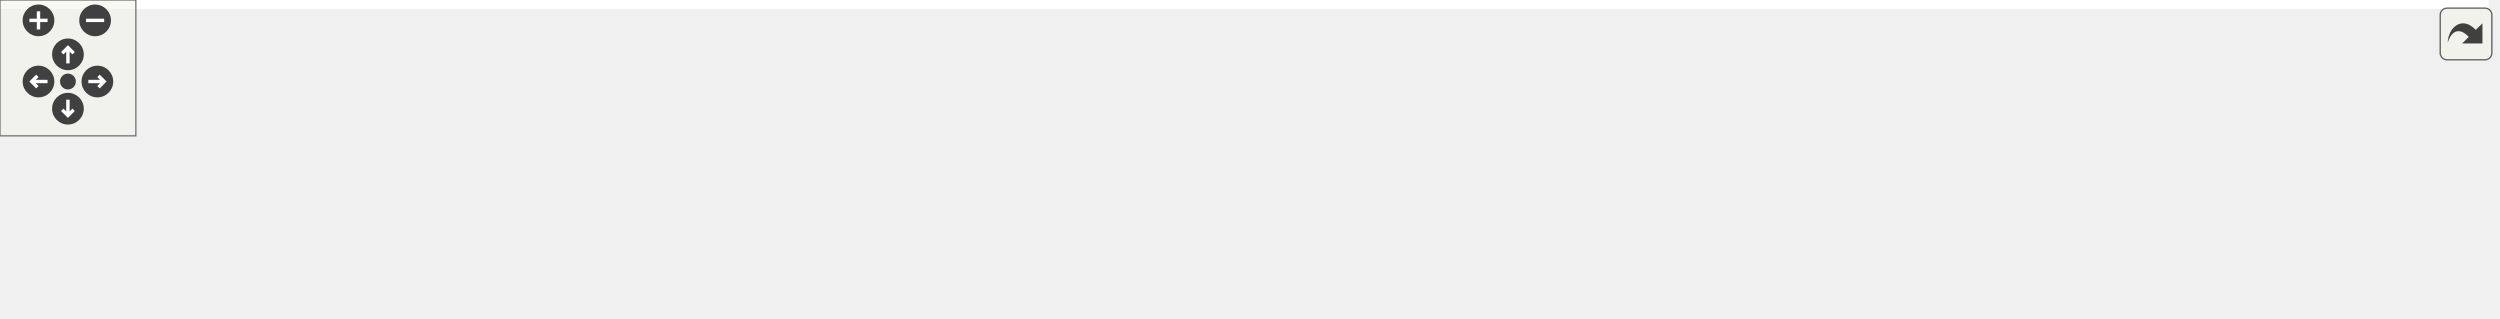
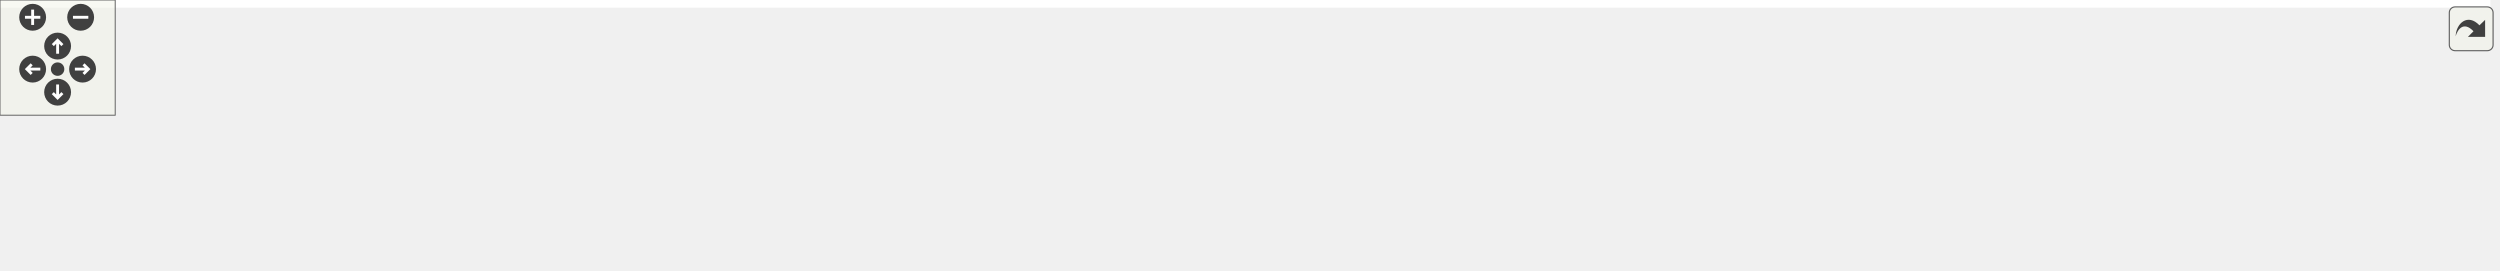
<svg xmlns="http://www.w3.org/2000/svg" xmlns:xlink="http://www.w3.org/1999/xlink" id="main" version="1.1" xml:space="preserve">
  <style type="text/css">
.edge:hover path { stroke: red; }
.edge:hover polygon { stroke: red; fill: red; }
</style>
  <defs>
    <circle id="rim" cx="0" cy="0" r="7" />
    <circle id="rim2" cx="0" cy="0" r="3.5" />
    <g id="zoomPlus">
      <use xlink:href="#rim" fill="#404040">
        <set attributeName="fill" to="#808080" begin="zoomplus.mouseover" end="zoomplus.mouseout" />
      </use>
      <path d="M-4,0h8M0,-4v8" fill="none" stroke="white" stroke-width="1.5" pointer-events="none" />
    </g>
    <g id="zoomMin">
      <use xlink:href="#rim" fill="#404040">
        <set attributeName="fill" to="#808080" begin="zoomminus.mouseover" end="zoomminus.mouseout" />
      </use>
      <path d="M-4,0h8" fill="none" stroke="white" stroke-width="1.5" pointer-events="none" />
    </g>
    <g id="dirArrow">
      <path fill="none" stroke="white" stroke-width="1.5" d="M0,-3.0v7 M-2.5,-0.5L0,-3.0L2.5,-0.5" />
    </g>
    <g id="resetDef">
      <use xlink:href="#rim2" fill="#404040">
        <set attributeName="fill" to="#808080" begin="reset.mouseover" end="reset.mouseout" />
      </use>
    </g>
  </defs>
  <svg id="graph" class="graph">
    <g id="viewport">
-       <polygon fill="white" stroke="transparent" points="-4,4 -4,-80 1099,-80 1099,4 -4,4" />
+       <polygon fill="white" stroke="transparent" points="-4,4 -4,-80 1297,-80 1297,4 -4,4" />
      <g id="node1" class="node">
        <g id="a_node1">
          <a xlink:title=" ">
-             <polygon fill="#bfbfbf" stroke="black" points="509.5,-56.5 509.5,-75.5 591.5,-75.5 591.5,-56.5 509.5,-56.5" />
-             <text text-anchor="middle" x="550.5" y="-63.5" font-family="Helvetica,sans-Serif" font-size="10.00">src/utils/log.h</text>
+             <polygon fill="#bfbfbf" stroke="black" points="608.5,-56.5 608.5,-75.5 690.5,-75.5 690.5,-56.5 608.5,-56.5" />
+             <text text-anchor="middle" x="649.5" y="-63.5" font-family="Helvetica,sans-Serif" font-size="10.00">src/utils/log.h</text>
          </a>
        </g>
      </g>
      <g id="node2" class="node">
        <g id="a_node2">
          <a xlink:href="app_2main_8cpp.html" target="_top" xlink:title=" ">
            <polygon fill="white" stroke="black" points="0,-0.5 0,-19.5 83,-19.5 83,-0.5 0,-0.5" />
            <text text-anchor="middle" x="41.5" y="-7.5" font-family="Helvetica,sans-Serif" font-size="10.00">app/main.cpp</text>
          </a>
        </g>
      </g>
      <g id="edge1" class="edge">
-         <path fill="none" stroke="midnightblue" d="M499.06,-61.31C414.01,-54.91 238.82,-40.45 91.5,-20 88.79,-19.62 86.01,-19.21 83.2,-18.76" />
-         <polygon fill="midnightblue" stroke="midnightblue" points="498.99,-64.82 509.22,-62.07 499.51,-57.84 498.99,-64.82" />
+         <path fill="none" stroke="midnightblue" d="M598.13,-62.54C499.58,-57.44 277.25,-44.15 91.5,-20 88.79,-19.65 86,-19.25 83.19,-18.82" />
+         <polygon fill="midnightblue" stroke="midnightblue" points="598.24,-66.05 608.4,-63.06 598.59,-59.06 598.24,-66.05" />
      </g>
      <g id="node3" class="node">
        <g id="a_node3">
          <a xlink:href="kdtree_8cpp.html" target="_top" xlink:title=" ">
            <polygon fill="white" stroke="black" points="101,-0.5 101,-19.5 260,-19.5 260,-0.5 101,-0.5" />
            <text text-anchor="middle" x="180.5" y="-7.5" font-family="Helvetica,sans-Serif" font-size="10.00">src/data_structure/kdtree.cpp</text>
          </a>
        </g>
      </g>
      <g id="edge2" class="edge">
-         <path fill="none" stroke="midnightblue" d="M499.42,-57.54C431.23,-47.59 310.77,-30.01 239.01,-19.54" />
-         <polygon fill="midnightblue" stroke="midnightblue" points="499.09,-61.03 509.49,-59.01 500.1,-54.11 499.09,-61.03" />
+         <path fill="none" stroke="midnightblue" d="M598.32,-59.11C515.19,-49.54 350.46,-30.57 254.54,-19.53" />
+         <polygon fill="midnightblue" stroke="midnightblue" points="597.96,-62.59 608.29,-60.26 598.76,-55.63 597.96,-62.59" />
      </g>
      <g id="node4" class="node">
        <g id="a_node4">
          <a xlink:href="button_8cpp.html" target="_top" xlink:title=" ">
            <polygon fill="white" stroke="black" points="277.5,-0.5 277.5,-19.5 435.5,-19.5 435.5,-0.5 277.5,-0.5" />
            <text text-anchor="middle" x="356.5" y="-7.5" font-family="Helvetica,sans-Serif" font-size="10.00">src/user_interface/button.cpp</text>
          </a>
        </g>
      </g>
      <g id="edge3" class="edge">
-         <path fill="none" stroke="midnightblue" d="M509.9,-53.7C473.28,-43.51 420.24,-28.74 387.1,-19.52" />
-         <polygon fill="midnightblue" stroke="midnightblue" points="509.19,-57.13 519.76,-56.44 511.06,-50.39 509.19,-57.13" />
+         <path fill="none" stroke="midnightblue" d="M598.55,-55.61C543.46,-45.46 456.4,-29.41 403.07,-19.58" />
+         <polygon fill="midnightblue" stroke="midnightblue" points="597.98,-59.06 608.45,-57.43 599.25,-52.18 597.98,-59.06" />
      </g>
      <g id="node5" class="node">
        <g id="a_node5">
          <a xlink:href="image__viewer_8cpp.html" target="_top" xlink:title=" ">
            <polygon fill="white" stroke="black" points="453,-0.5 453,-19.5 648,-19.5 648,-0.5 453,-0.5" />
            <text text-anchor="middle" x="550.5" y="-7.5" font-family="Helvetica,sans-Serif" font-size="10.00">src/user_interface/image_viewer.cpp</text>
          </a>
        </g>
      </g>
      <g id="edge4" class="edge">
-         <path fill="none" stroke="midnightblue" d="M550.5,-45.8C550.5,-36.91 550.5,-26.78 550.5,-19.75" />
-         <polygon fill="midnightblue" stroke="midnightblue" points="547,-46.08 550.5,-56.08 554,-46.08 547,-46.08" />
+         <path fill="none" stroke="midnightblue" d="M624.66,-51.45C606.39,-41.48 582.08,-28.23 566.37,-19.65" />
+         <polygon fill="midnightblue" stroke="midnightblue" points="623.14,-54.61 633.59,-56.32 626.49,-48.46 623.14,-54.61" />
      </g>
      <g id="node6" class="node">
        <g id="a_node6">
          <a xlink:href="selector_8cpp.html" target="_top" xlink:title=" ">
            <polygon fill="white" stroke="black" points="666,-0.5 666,-19.5 831,-19.5 831,-0.5 666,-0.5" />
            <text text-anchor="middle" x="748.5" y="-7.5" font-family="Helvetica,sans-Serif" font-size="10.00">src/user_interface/selector.cpp</text>
          </a>
        </g>
      </g>
      <g id="edge5" class="edge">
-         <path fill="none" stroke="midnightblue" d="M591.94,-53.7C629.31,-43.51 683.44,-28.74 717.27,-19.52" />
-         <polygon fill="midnightblue" stroke="midnightblue" points="590.6,-50.44 581.87,-56.44 592.44,-57.19 590.6,-50.44" />
+         <path fill="none" stroke="midnightblue" d="M674.34,-51.45C692.61,-41.48 716.92,-28.23 732.63,-19.65" />
+         <polygon fill="midnightblue" stroke="midnightblue" points="672.51,-48.46 665.41,-56.32 675.86,-54.61 672.51,-48.46" />
      </g>
      <g id="node7" class="node">
        <g id="a_node7">
-           <a xlink:href="ui_8cpp.html" target="_top" xlink:title=" ">
-             <polygon fill="white" stroke="black" points="849.5,-0.5 849.5,-19.5 985.5,-19.5 985.5,-0.5 849.5,-0.5" />
-             <text text-anchor="middle" x="917.5" y="-7.5" font-family="Helvetica,sans-Serif" font-size="10.00">src/user_interface/ui.cpp</text>
+           <a xlink:href="top__viewer_8cpp.html" target="_top" xlink:title=" ">
+             <polygon fill="white" stroke="black" points="849.5,-0.5 849.5,-19.5 1029.5,-19.5 1029.5,-0.5 849.5,-0.5" />
+             <text text-anchor="middle" x="939.5" y="-7.5" font-family="Helvetica,sans-Serif" font-size="10.00">src/user_interface/top_viewer.cpp</text>
          </a>
        </g>
      </g>
      <g id="edge6" class="edge">
-         <path fill="none" stroke="midnightblue" d="M601.54,-57.49C669.28,-47.52 788.56,-29.97 859.59,-19.52" />
-         <polygon fill="midnightblue" stroke="midnightblue" points="600.92,-54.04 591.53,-58.96 601.93,-60.97 600.92,-54.04" />
+         <path fill="none" stroke="midnightblue" d="M700.9,-55.43C755.55,-45.25 841.17,-29.31 893.62,-19.54" />
+         <polygon fill="midnightblue" stroke="midnightblue" points="699.93,-52.05 690.74,-57.32 701.21,-58.93 699.93,-52.05" />
      </g>
      <g id="node8" class="node">
        <g id="a_node8">
-           <a xlink:href="window_8cpp.html" target="_top" xlink:title=" ">
-             <polygon fill="white" stroke="black" points="1004,-0.5 1004,-19.5 1095,-19.5 1095,-0.5 1004,-0.5" />
-             <text text-anchor="middle" x="1049.5" y="-7.5" font-family="Helvetica,sans-Serif" font-size="10.00">src/window.cpp</text>
+           <a xlink:href="ui_8cpp.html" target="_top" xlink:title=" ">
+             <polygon fill="white" stroke="black" points="1047.5,-0.5 1047.5,-19.5 1183.5,-19.5 1183.5,-0.5 1047.5,-0.5" />
+             <text text-anchor="middle" x="1115.5" y="-7.5" font-family="Helvetica,sans-Serif" font-size="10.00">src/user_interface/ui.cpp</text>
          </a>
        </g>
      </g>
      <g id="edge7" class="edge">
-         <path fill="none" stroke="midnightblue" d="M601.75,-60.83C684.53,-53.87 852.71,-38.77 994.5,-20 997.57,-19.59 1000.73,-19.15 1003.91,-18.68" />
-         <polygon fill="midnightblue" stroke="midnightblue" points="601.28,-57.36 591.61,-61.68 601.87,-64.33 601.28,-57.36" />
+         <path fill="none" stroke="midnightblue" d="M700.71,-59.1C775.1,-50.51 917.41,-34.08 1038.5,-20 1041.44,-19.66 1044.45,-19.31 1047.48,-18.95" />
+         <polygon fill="midnightblue" stroke="midnightblue" points="700.2,-55.63 690.67,-60.25 701,-62.58 700.2,-55.63" />
+       </g>
+       <g id="node9" class="node">
+         <g id="a_node9">
+           <a xlink:href="window_8cpp.html" target="_top" xlink:title=" ">
+             <polygon fill="white" stroke="black" points="1202,-0.5 1202,-19.5 1293,-19.5 1293,-0.5 1202,-0.5" />
+             <text text-anchor="middle" x="1247.5" y="-7.5" font-family="Helvetica,sans-Serif" font-size="10.00">src/window.cpp</text>
+           </a>
+         </g>
+       </g>
+       <g id="edge8" class="edge">
+         <path fill="none" stroke="midnightblue" d="M700.9,-62.11C797.46,-56.37 1012.46,-42.15 1192.5,-20 1195.57,-19.62 1198.74,-19.2 1201.92,-18.74" />
+         <polygon fill="midnightblue" stroke="midnightblue" points="700.6,-58.62 690.83,-62.7 701.02,-65.61 700.6,-58.62" />
      </g>
    </g>
  </svg>
  <g id="navigator" transform="translate(0 0)" fill="#404254">
    <rect fill="#f2f5e9" fill-opacity="0.5" stroke="#606060" stroke-width=".5" x="0" y="0" width="60" height="60" />
    <use id="zoomplus" xlink:href="#zoomPlus" x="17" y="9" />
    <use id="zoomminus" xlink:href="#zoomMin" x="42" y="9" />
    <use id="reset" xlink:href="#resetDef" x="30" y="36" />
    <g id="arrowUp" xlink:href="#dirArrow" transform="translate(30 24)">
      <use xlink:href="#rim" fill="#404040">
        <set attributeName="fill" to="#808080" begin="arrowUp.mouseover" end="arrowUp.mouseout" />
      </use>
      <path fill="none" stroke="white" stroke-width="1.5" d="M0,-3.0v7 M-2.5,-0.5L0,-3.0L2.5,-0.5" />
    </g>
    <g id="arrowRight" xlink:href="#dirArrow" transform="rotate(90) translate(36 -43)">
      <use xlink:href="#rim" fill="#404040">
        <set attributeName="fill" to="#808080" begin="arrowRight.mouseover" end="arrowRight.mouseout" />
      </use>
      <path fill="none" stroke="white" stroke-width="1.5" d="M0,-3.0v7 M-2.5,-0.5L0,-3.0L2.5,-0.5" />
    </g>
    <g id="arrowDown" xlink:href="#dirArrow" transform="rotate(180) translate(-30 -48)">
      <use xlink:href="#rim" fill="#404040">
        <set attributeName="fill" to="#808080" begin="arrowDown.mouseover" end="arrowDown.mouseout" />
      </use>
      <path fill="none" stroke="white" stroke-width="1.5" d="M0,-3.0v7 M-2.5,-0.5L0,-3.0L2.5,-0.5" />
    </g>
    <g id="arrowLeft" xlink:href="#dirArrow" transform="rotate(270) translate(-36 17)">
      <use xlink:href="#rim" fill="#404040">
        <set attributeName="fill" to="#808080" begin="arrowLeft.mouseover" end="arrowLeft.mouseout" />
      </use>
      <path fill="none" stroke="white" stroke-width="1.5" d="M0,-3.0v7 M-2.5,-0.5L0,-3.0L2.5,-0.5" />
    </g>
  </g>
  <svg viewBox="0 0 15 15" width="100%" height="30px" preserveAspectRatio="xMaxYMin meet">
    <g id="arrow_out" transform="scale(0.3 0.3)">
      <a xlink:href="log_8h__dep__incl_org.svg" target="_base">
        <rect id="button" ry="5" rx="5" y="6" x="6" height="38" width="38" fill="#f2f5e9" fill-opacity="0.5" stroke="#606060" stroke-width="1.0" />
        <path id="arrow" d="M 11.5,31.437 C 11.94,20.098 22.043,11.323 32.159,21.979 L 37.069,17.246 C 37.069,17.246 37.088,32 37.088,32 L 22.16,31.978 C 22.16,31.978 26.998,27.14 26.998,27.14 C 18.529,18.264 13.292,25.23 11.5,31.437 z" style="fill:#404040;" />
      </a>
    </g>
  </svg>
</svg>
